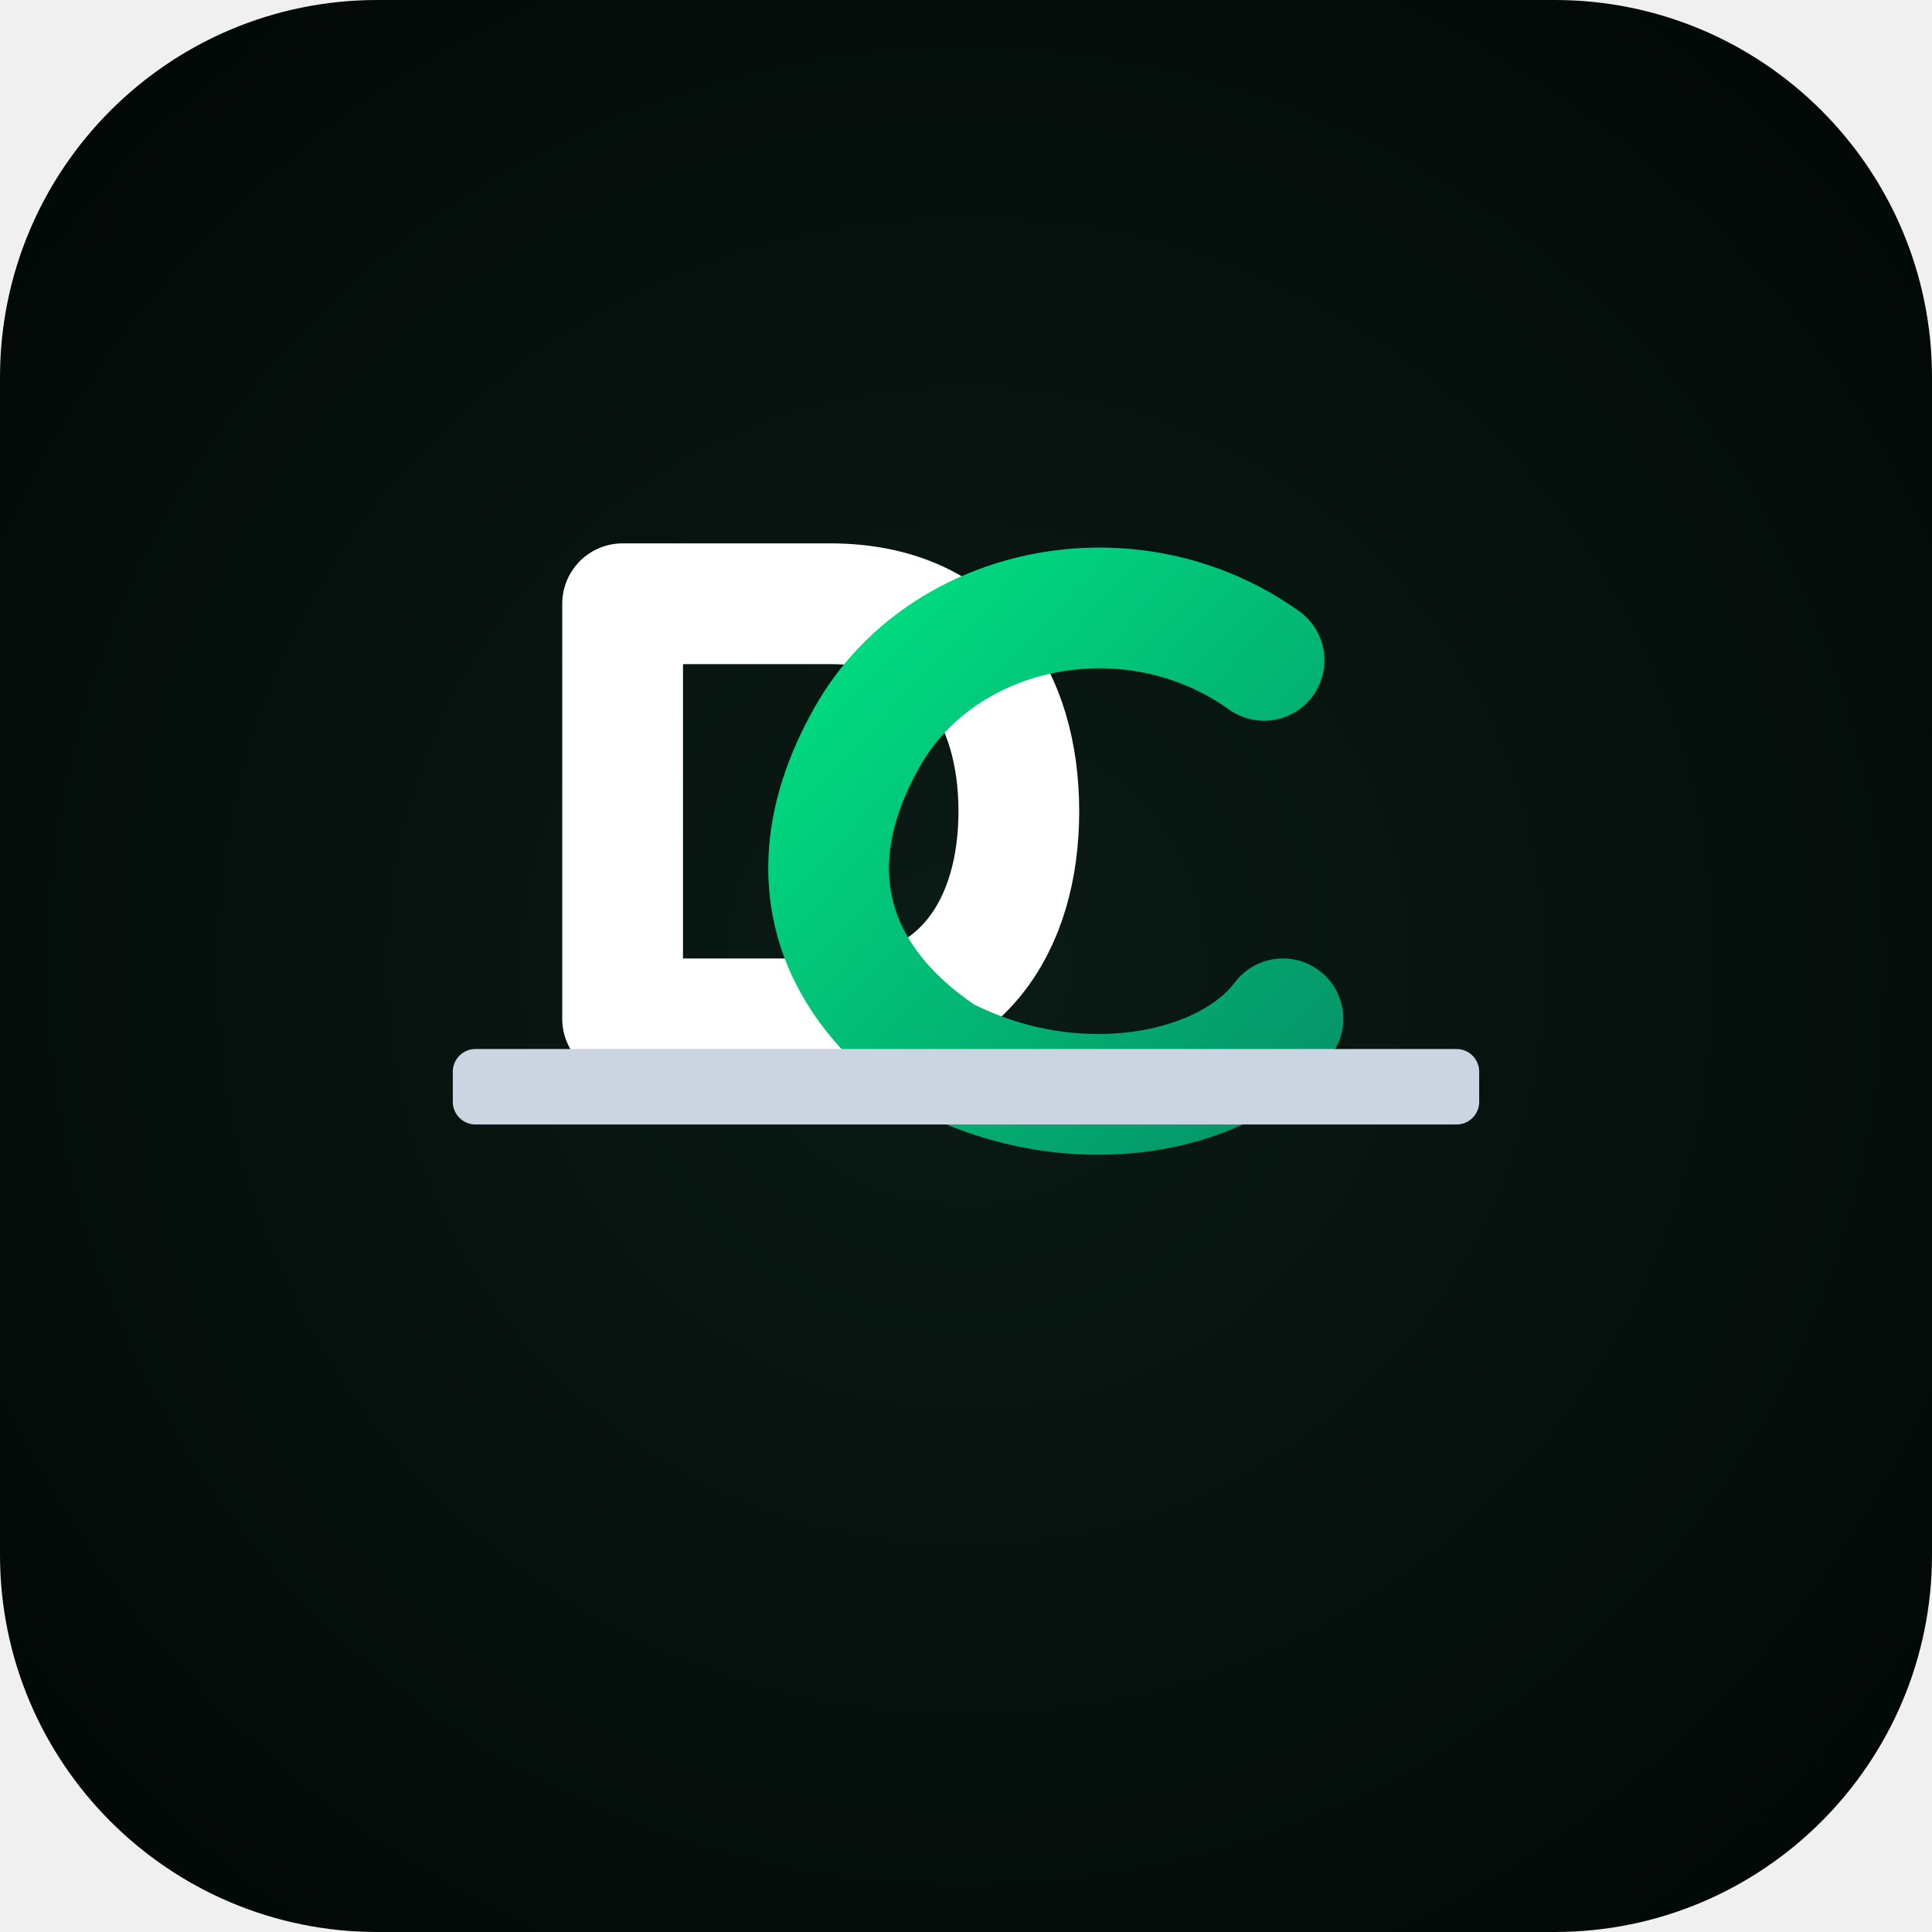
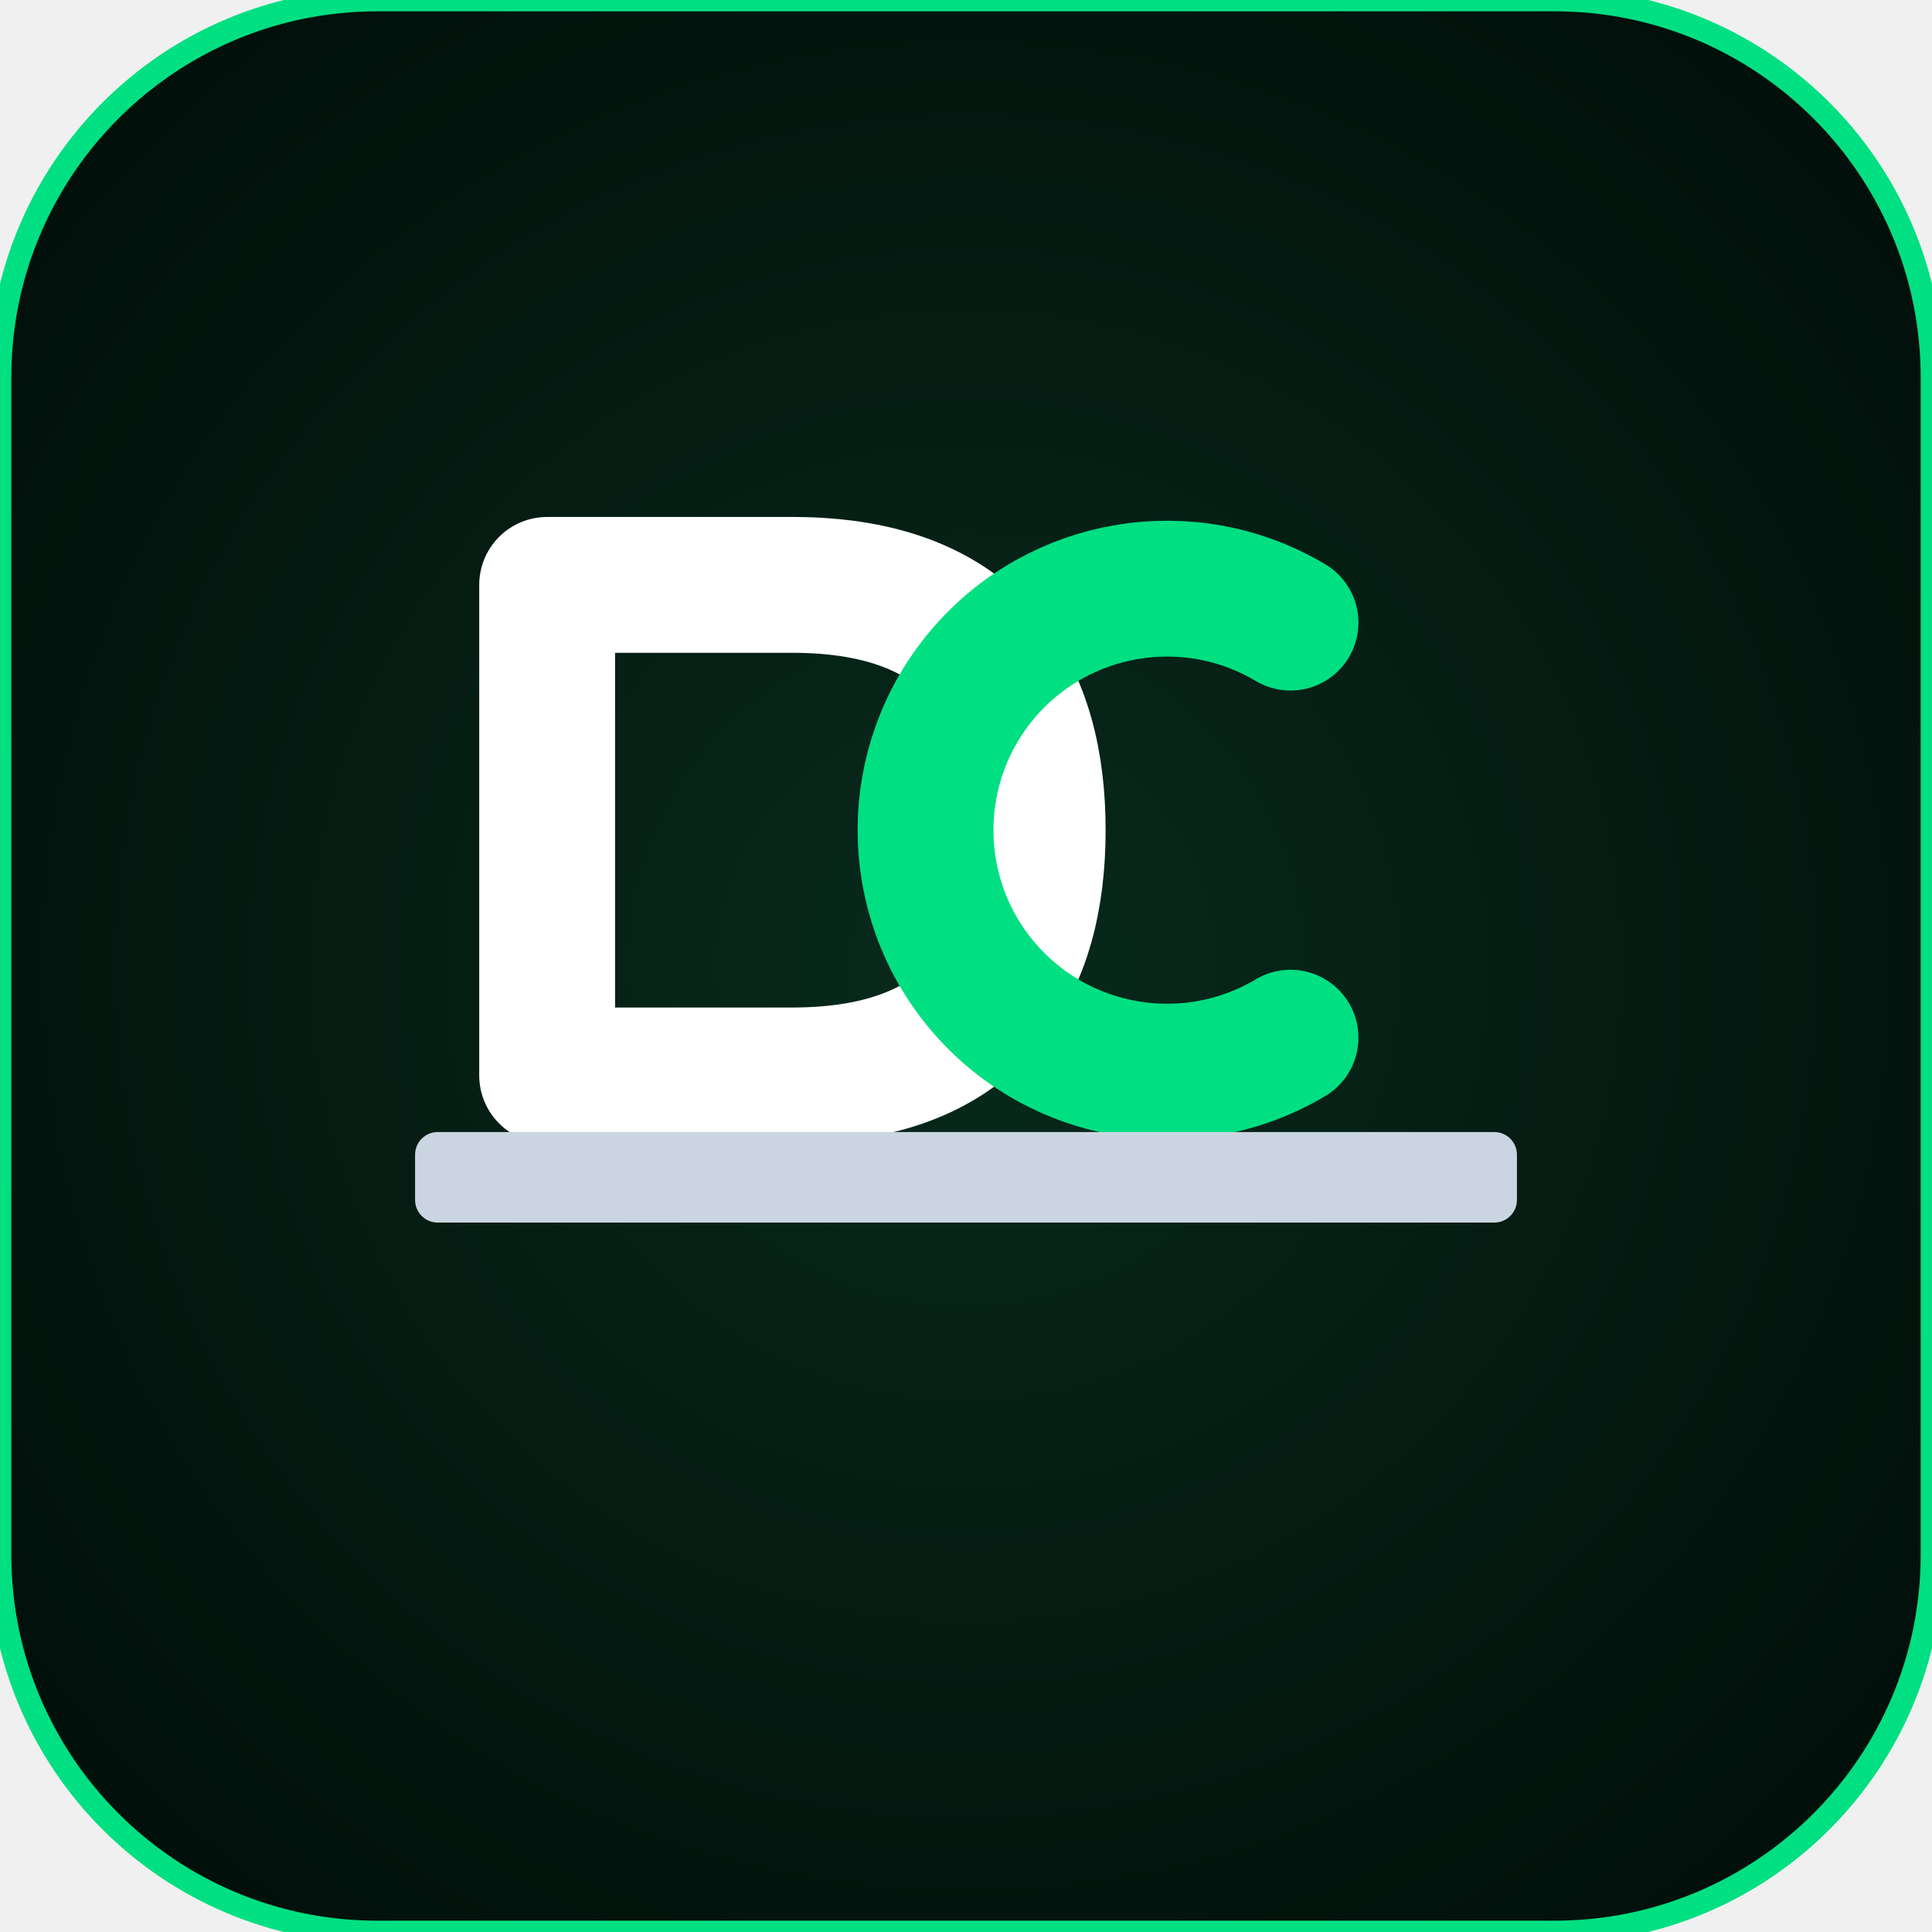
<svg xmlns="http://www.w3.org/2000/svg" viewBox="0 0 512 512" width="512" height="512">
  <defs>
    <radialGradient id="favBg" cx="50%" cy="50%" r="70%">
-       <stop offset="0%" stop-color="#0b1b15" />
-       <stop offset="100%" stop-color="#010705" />
+       <stop offset="0%" stop-color="#082a1c" />
+       <stop offset="100%" stop-color="#010c08" />
    </radialGradient>
-     <linearGradient id="favGreen" x1="0%" y1="0%" x2="100%" y2="100%">
-       <stop offset="0%" stop-color="#00df82" />
-       <stop offset="100%" stop-color="#059669" />
-     </linearGradient>
  </defs>
-   <rect width="512" height="512" rx="100" fill="url(#favBg)" />
-   <path d="M 165 160 L 220 160 C 255 160, 270 185, 270 215 C 270 245, 255 270, 220 270 L 165 270 Z" fill="none" stroke="#ffffff" stroke-width="32" stroke-linecap="round" stroke-linejoin="round" />
-   <path d="M 335 175 C 300 150, 250 160, 230 195 C 210 230, 220 260, 250 280 C 285 298, 325 290, 340 270" fill="none" stroke="url(#favGreen)" stroke-width="32" stroke-linecap="round" />
-   <rect x="120" y="278" width="272" height="20" rx="6" fill="#cbd5e1" />
+   <rect width="512" height="512" rx="100" fill="url(#favBg)" stroke="#00df82" stroke-width="6" />
+   <path d="M 145 155 L 210 155 C 260 155, 275 185, 275 220 C 275 255, 260 285, 210 285 L 145 285 Z" fill="none" stroke="#ffffff" stroke-width="36" stroke-linejoin="round" stroke-linecap="round" />
+   <path d="M 342 165 A 64 64 0 1 0 342 275" fill="none" stroke="#00df82" stroke-width="36" stroke-linecap="round" />
+   <rect x="110" y="300" width="292" height="24" rx="6" fill="#cbd5e1" />
</svg>
